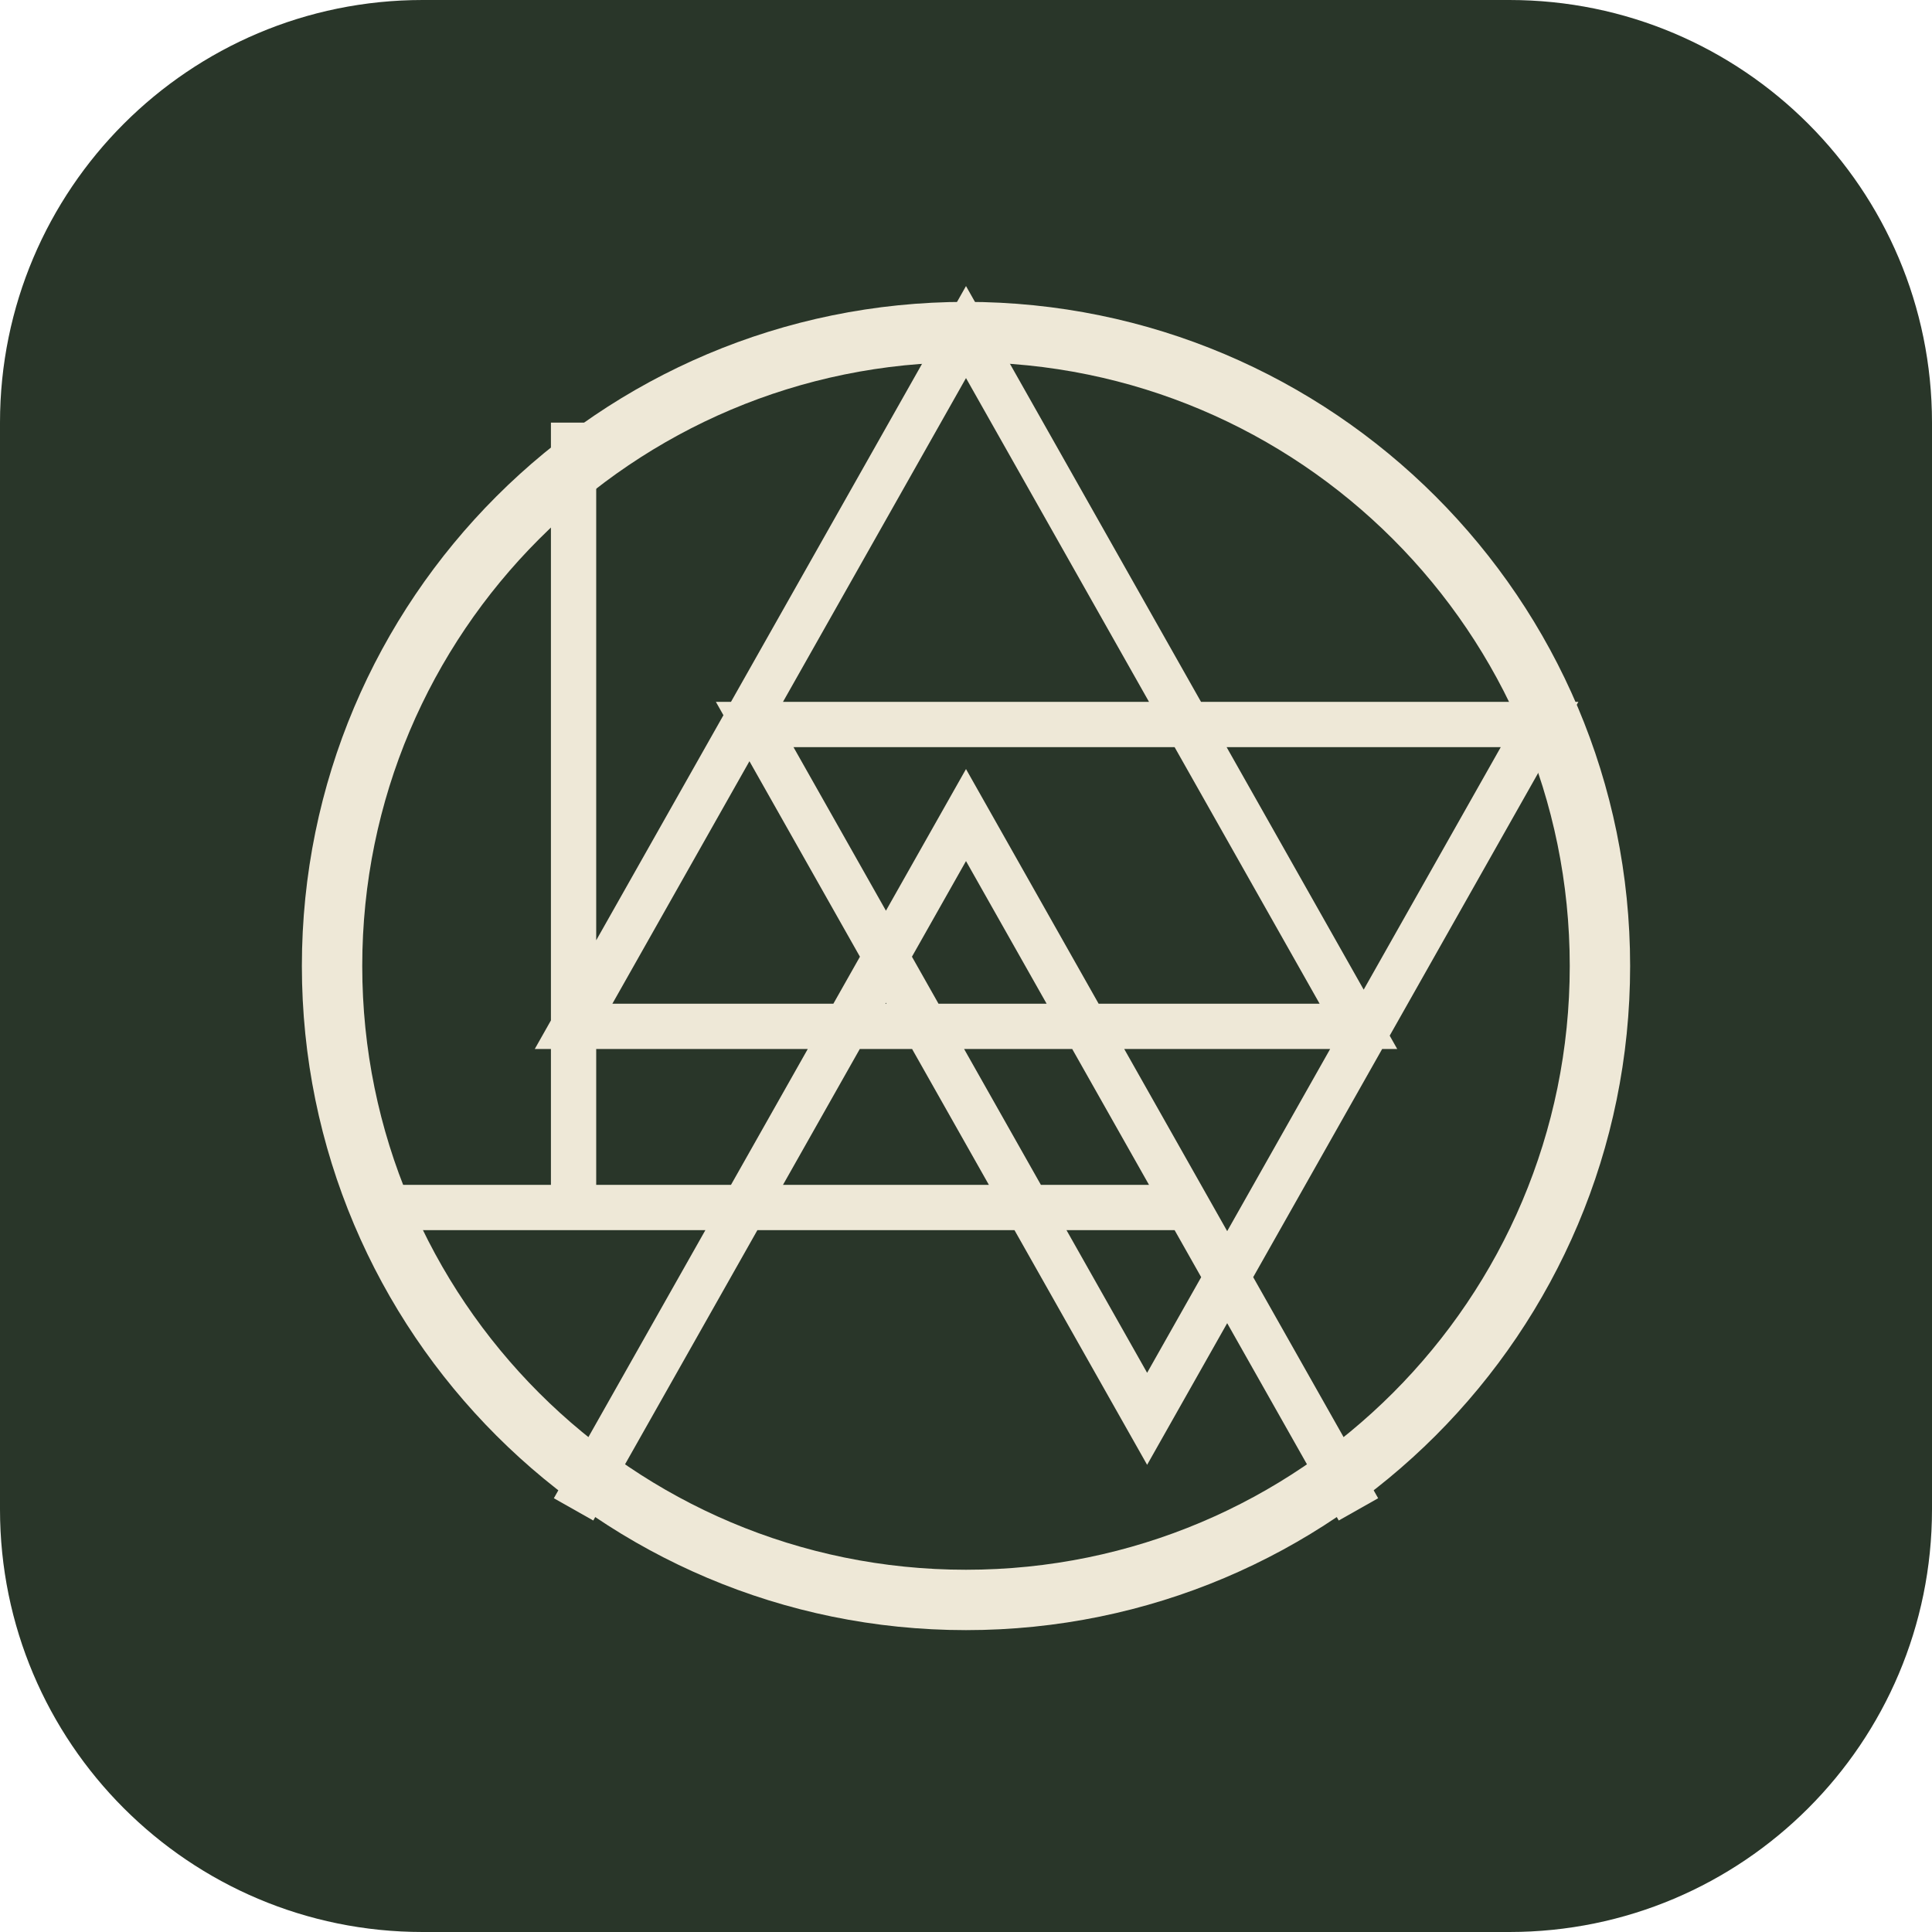
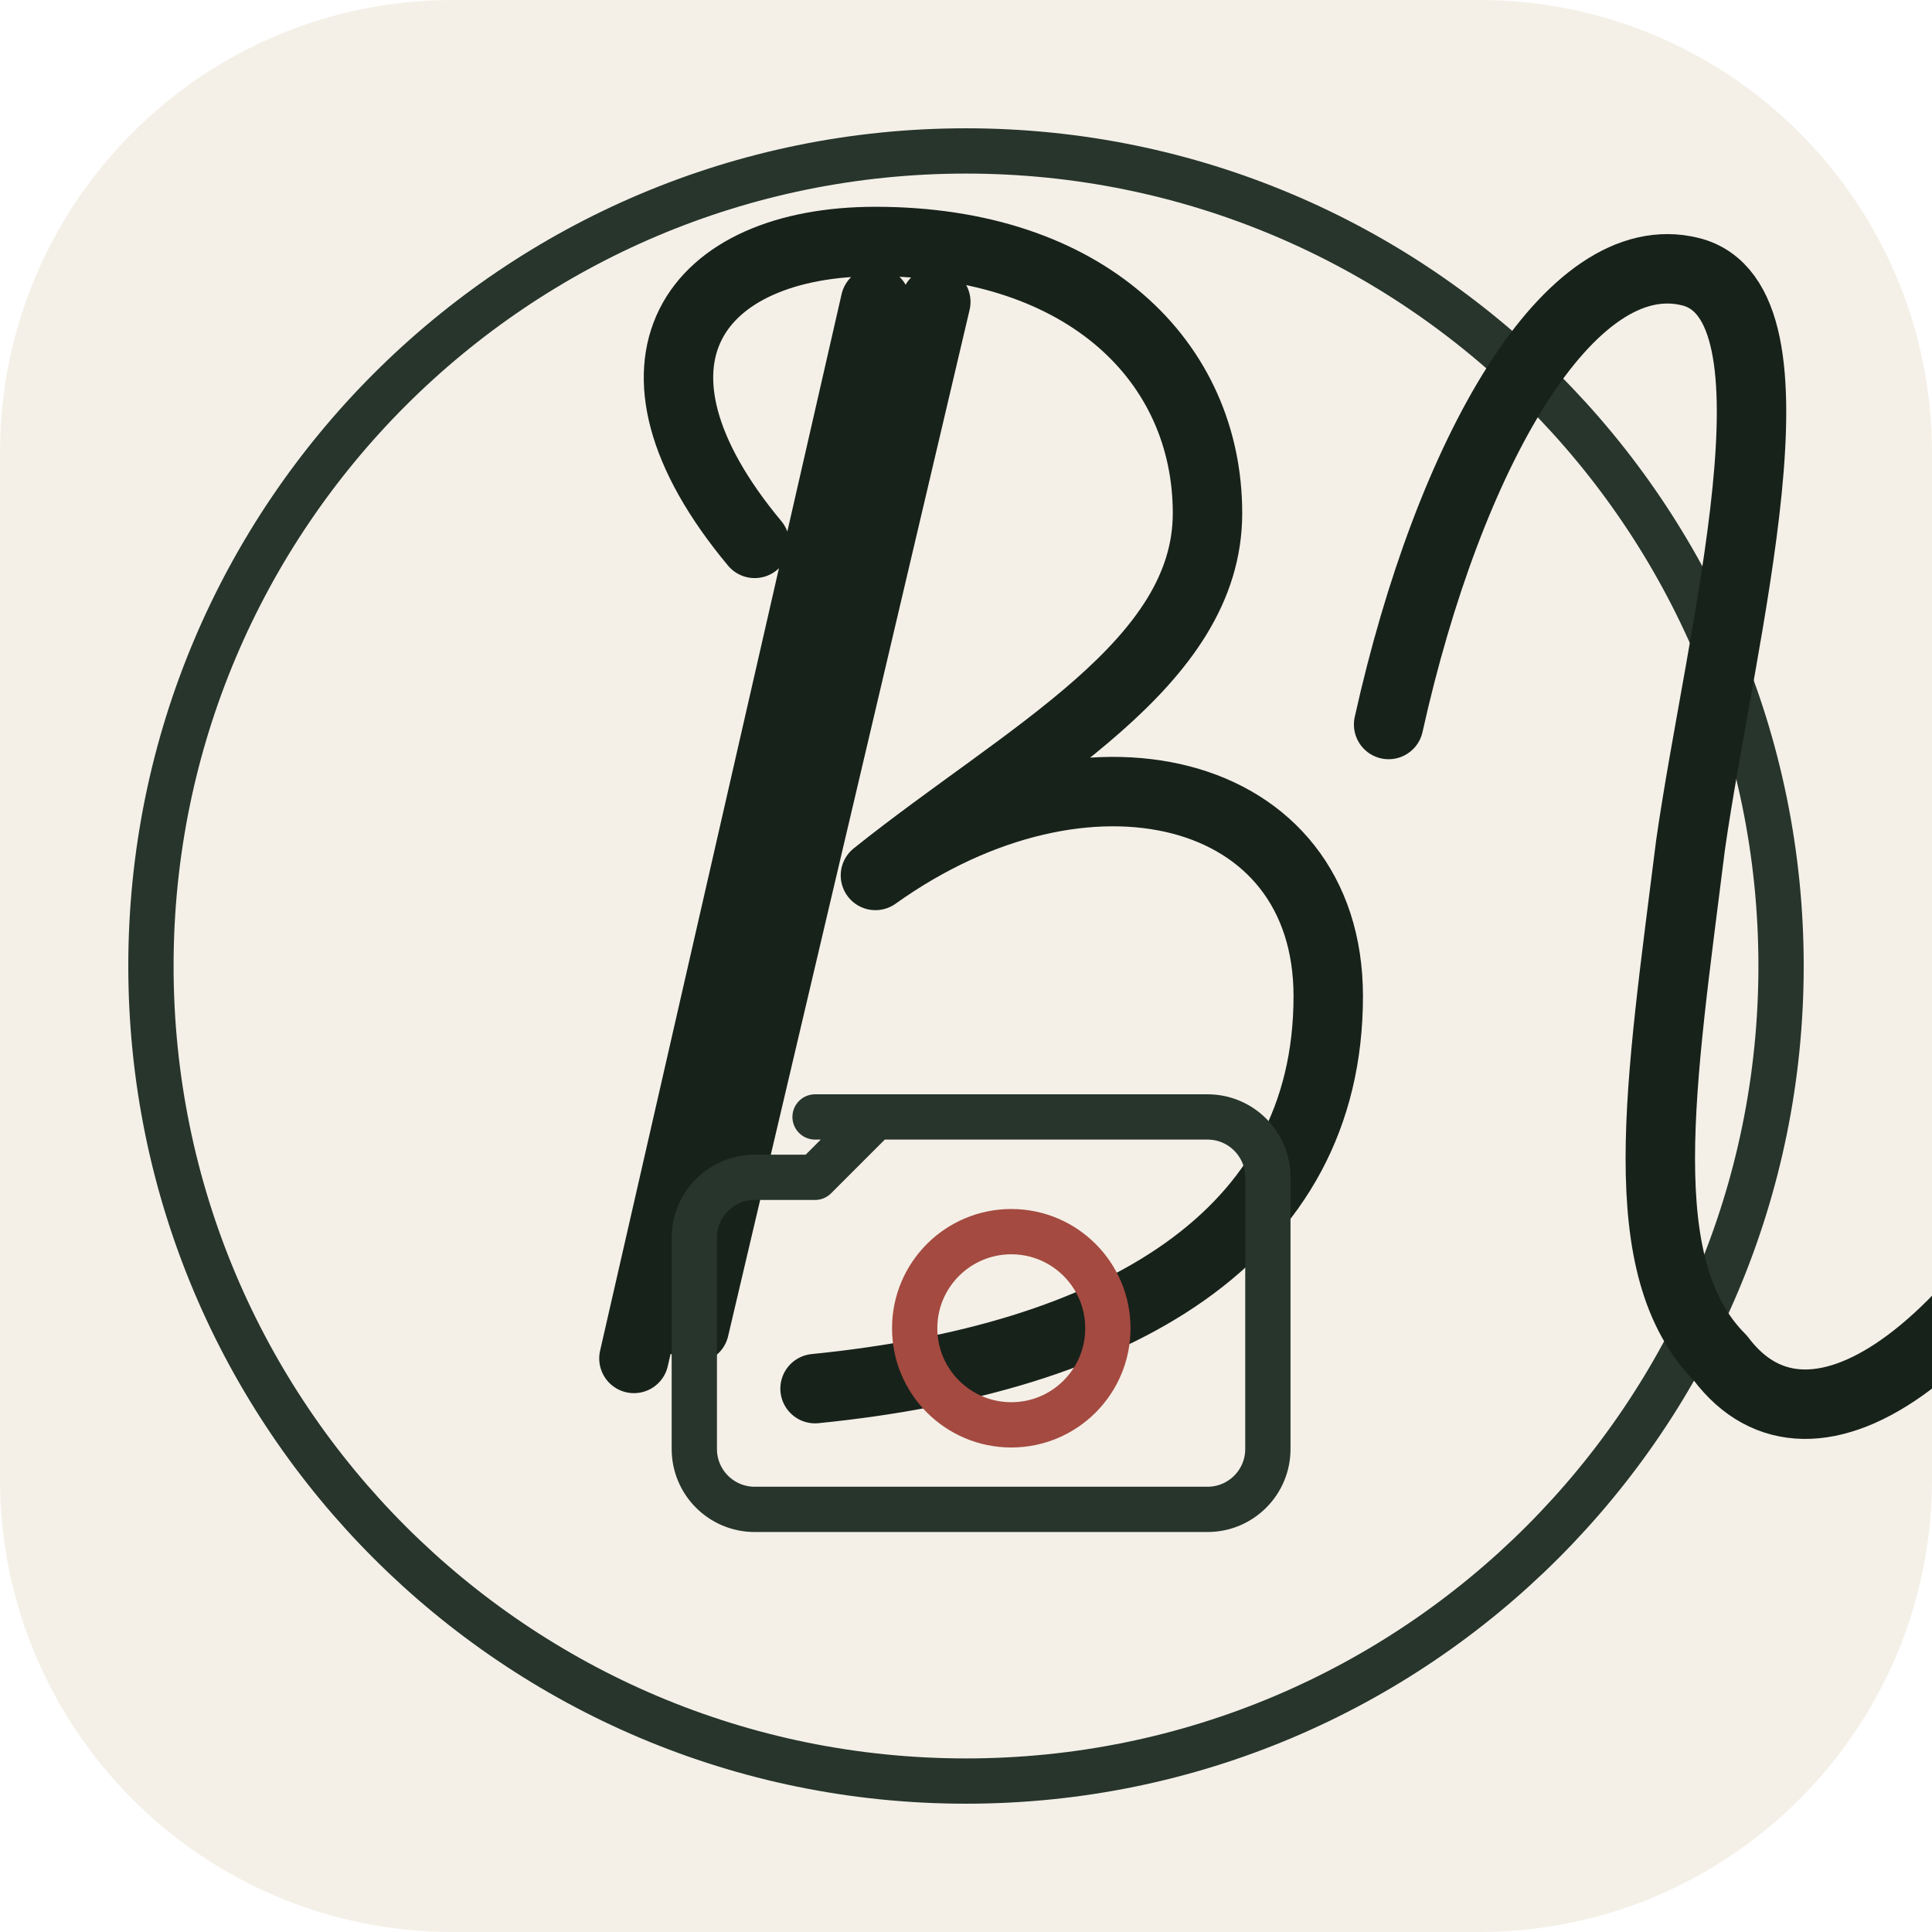
- <svg xmlns="http://www.w3.org/2000/svg" viewBox="0 0 64 64">
-   <rect width="64" height="64" rx="14" fill="#293629" />
-   <circle cx="32" cy="32" r="21" fill="none" stroke="#eee8d7" stroke-width="2" />
-   <path d="M32 11 45 34 19 34 32 11ZM51 24 25 24 38 47 51 24ZM45 50 32 27 19 50M13 40 39 40M19 14 19 40" fill="none" stroke="#eee8d7" stroke-width="1.5" />
+ <svg xmlns="http://www.w3.org/2000/svg" viewBox="0 0 64 64" fill="none">
+   <rect width="64" height="64" rx="15" fill="#f4f0e7" />
+   <circle cx="32" cy="32" r="27" stroke="#27352c" stroke-width="1.5" />
+   <path d="M25 18c-5-6-2-10 4-10 7 0 11 4 11 9 0 5-6 8-11 12 7-5 15-3 15 4 0 8-7 12-17 13M29 10l-8 35m10-35-8 34m23-20c2-9 6-16 10-15 4 1 1 12 0 19-1 8-2 14 1 17 3 4 9 0 14-11" stroke="#17221b" stroke-width="2.3" stroke-linecap="round" stroke-linejoin="round" />
+   <path d="M27 37h13a2 2 0 0 1 2 2v9a2 2 0 0 1-2 2H25a2 2 0 0 1-2-2v-7a2 2 0 0 1 2-2h2l2-2Z" stroke="#27352c" stroke-width="1.5" stroke-linejoin="round" />
+   <circle cx="33.5" cy="44" r="3.2" stroke="#a44a40" stroke-width="1.5" />
</svg>
